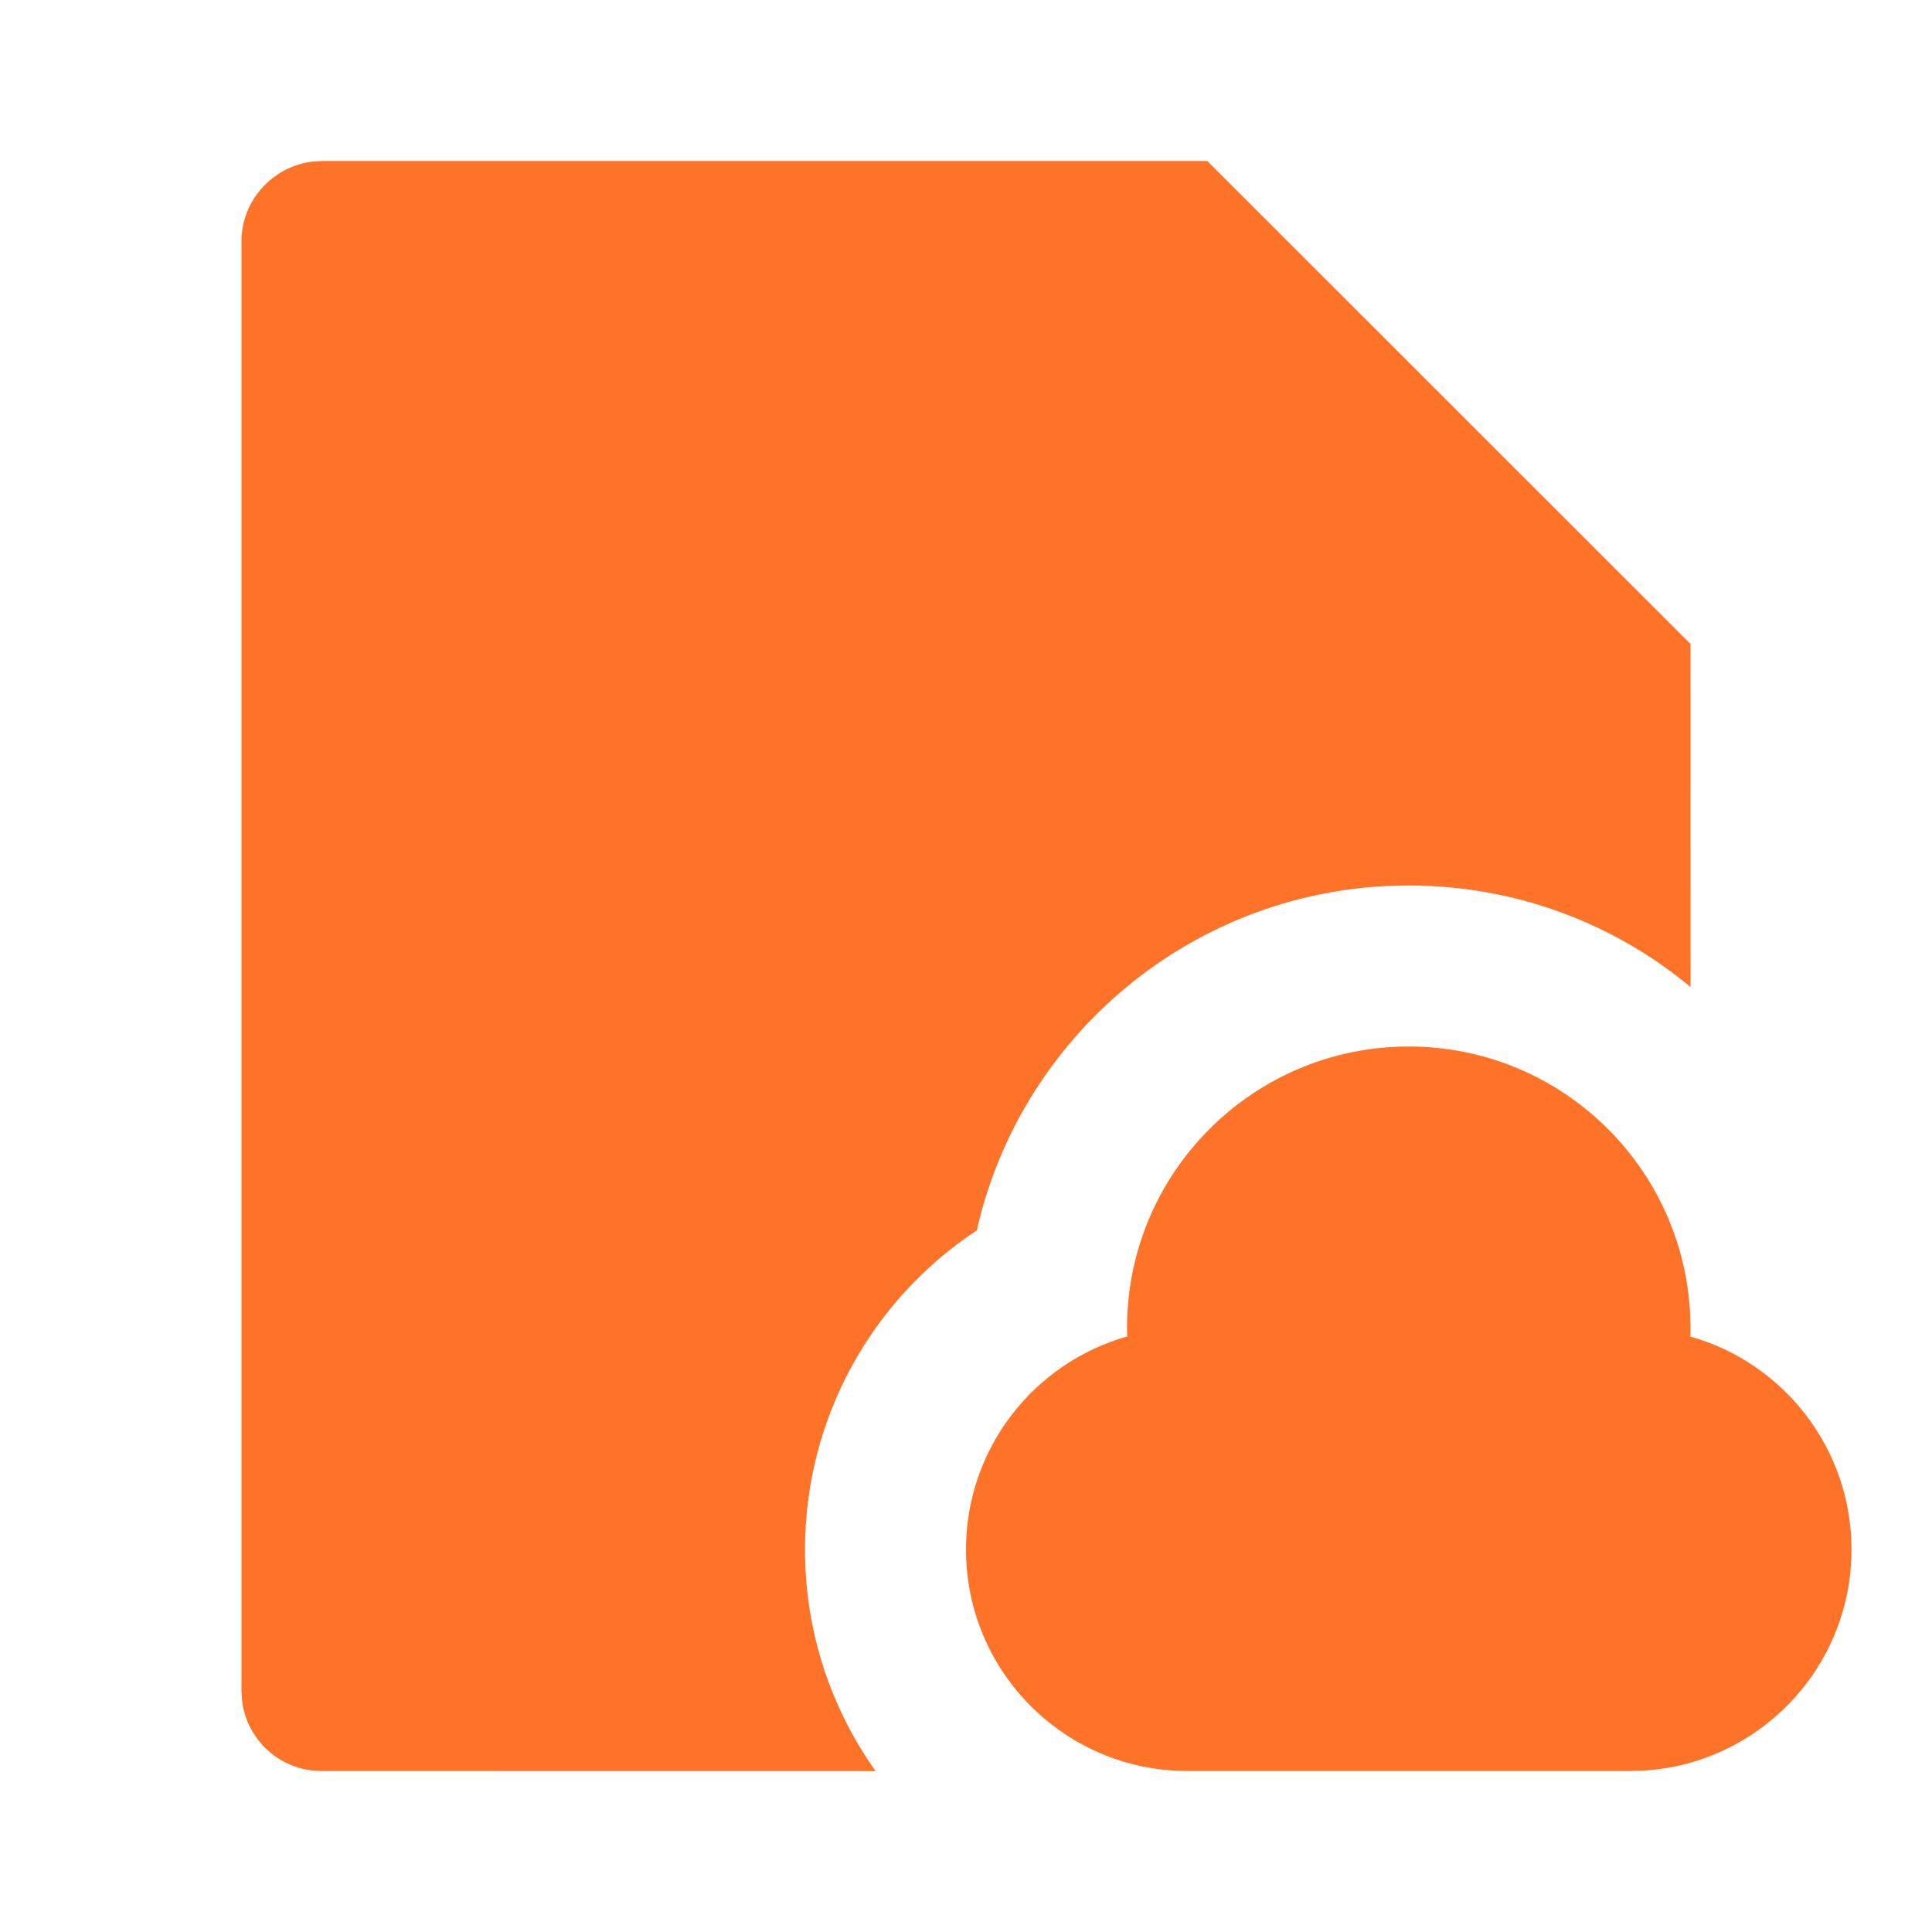
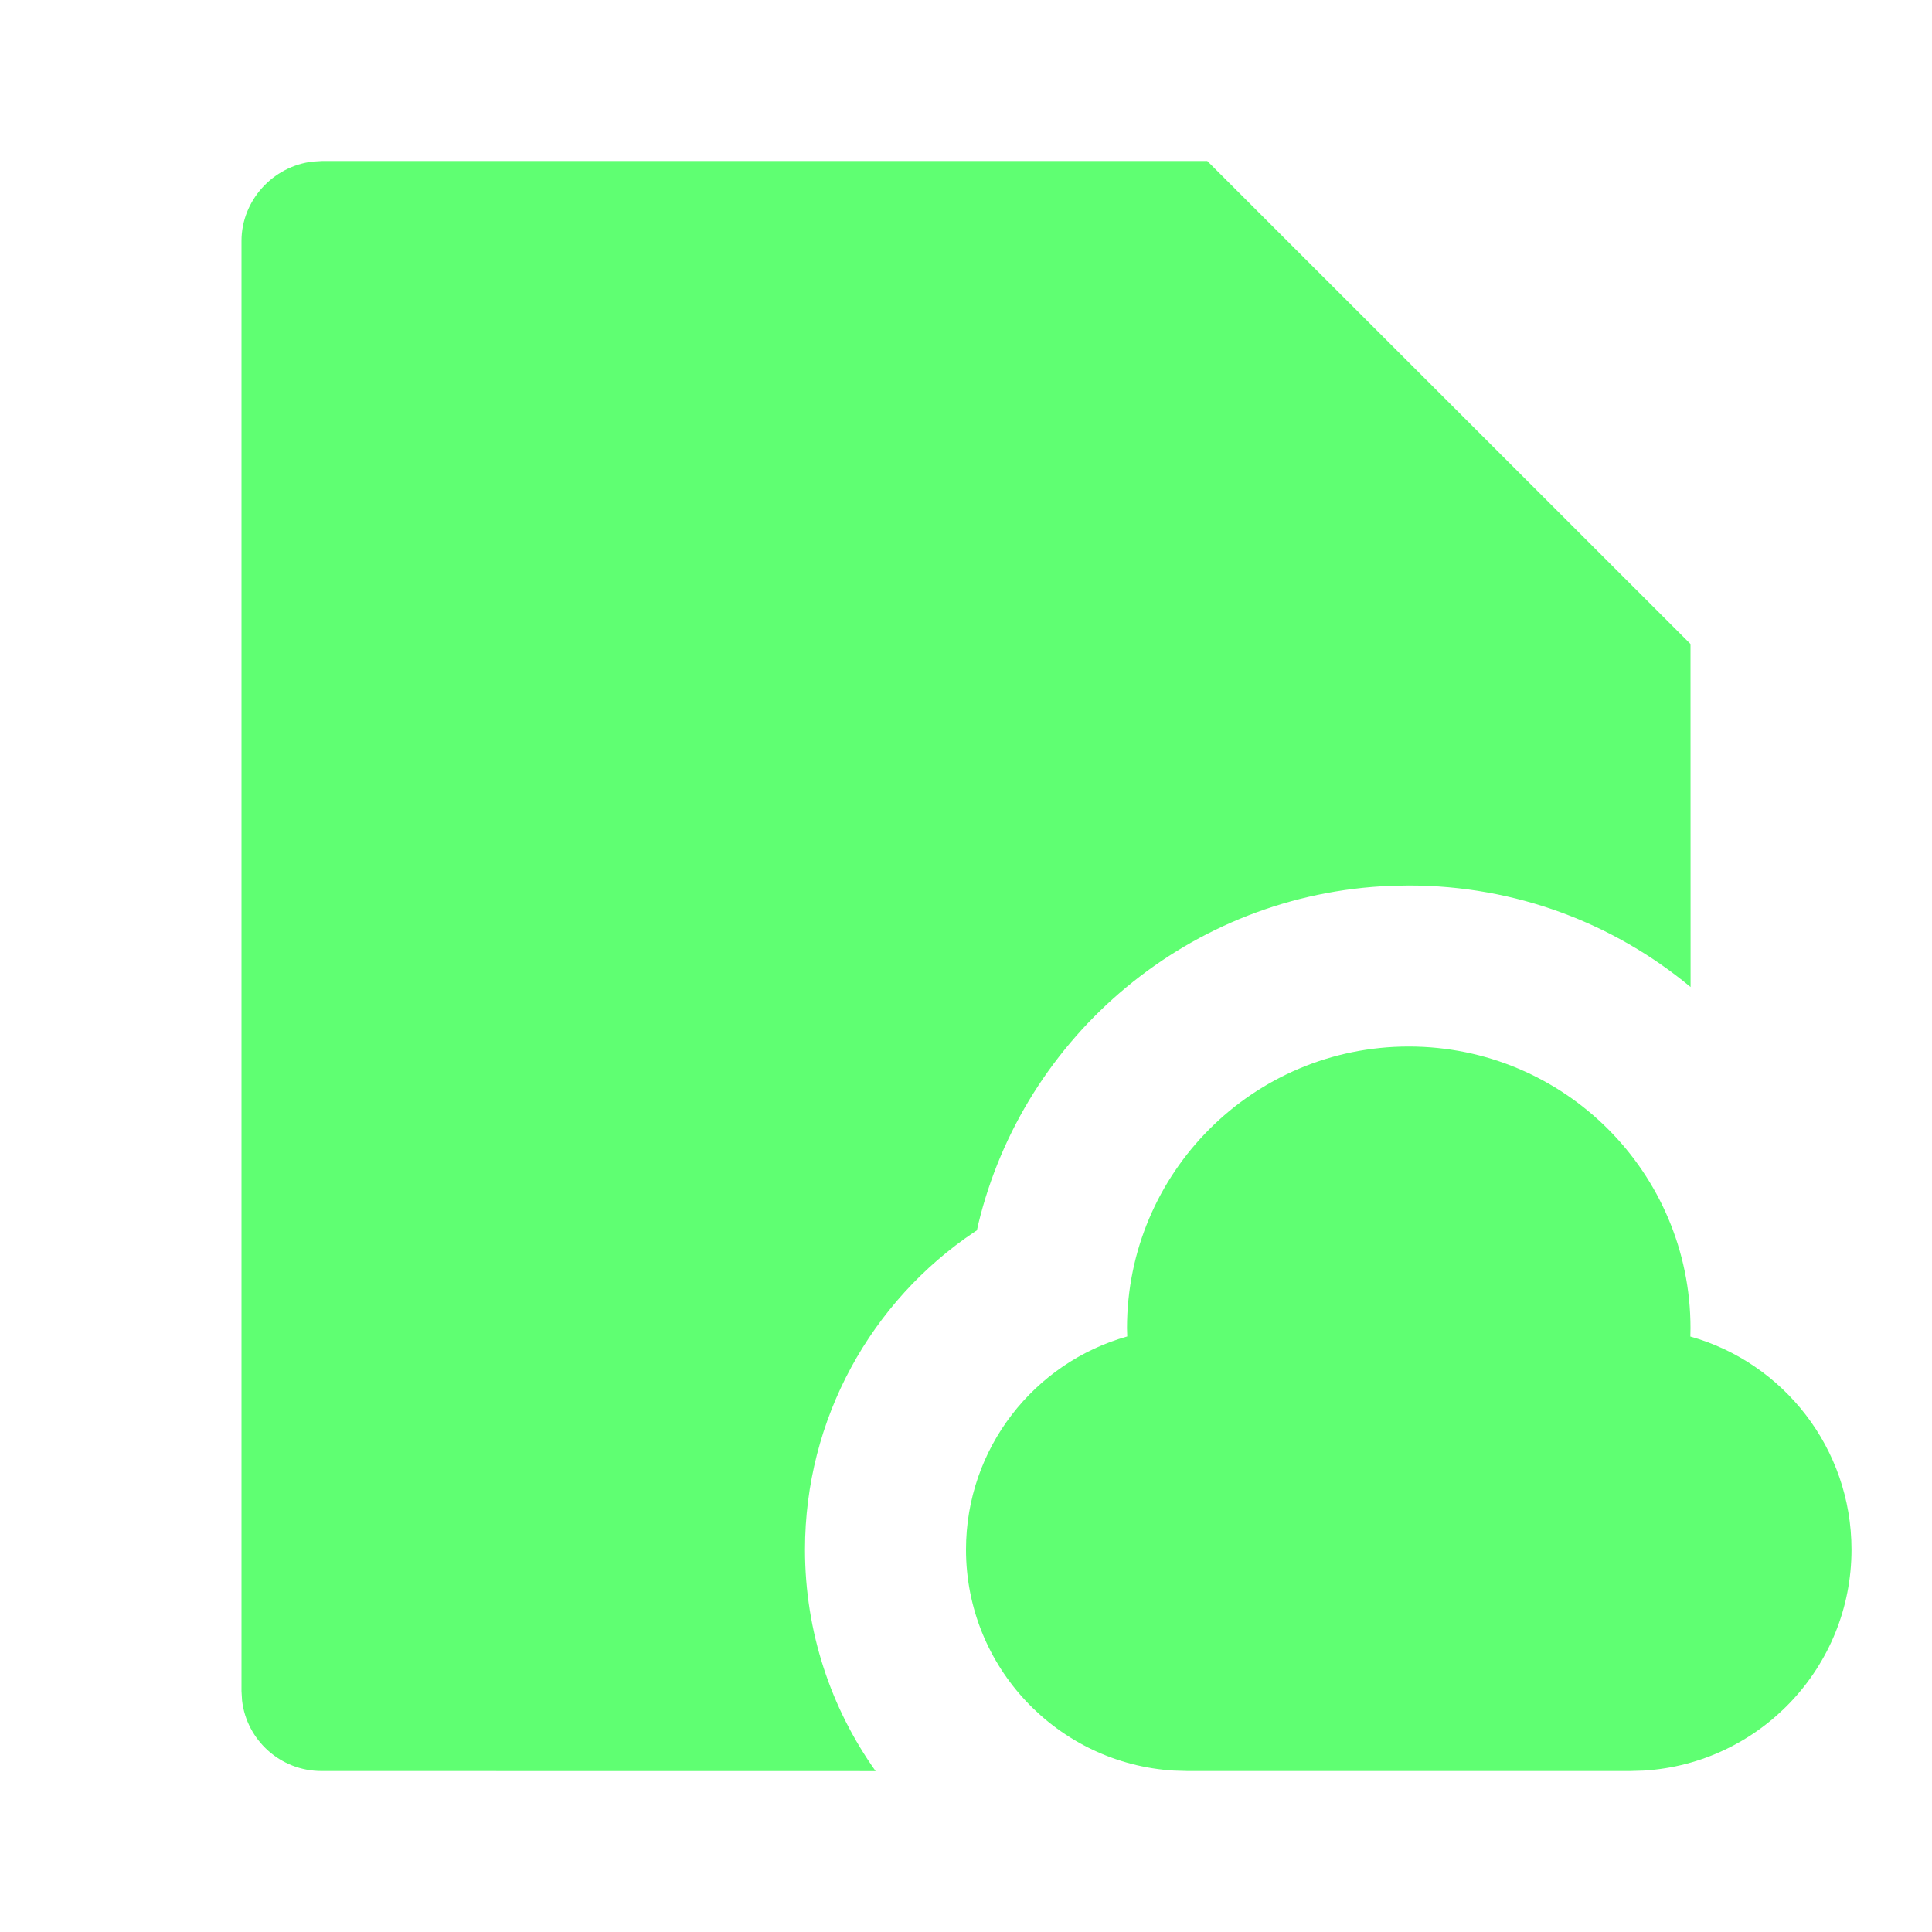
- <svg xmlns="http://www.w3.org/2000/svg" viewBox="0 0 24 24" fill="rgba(255,115,41,1)">
+ <svg xmlns="http://www.w3.org/2000/svg" viewBox="0 0 24 24" fill="rgb(95, 255, 114)">
  <path d="M14.997 2L21 8L21.001 12.261C20.05 11.472 18.83 11 17.5 11L17.279 11.004C14.784 11.103 12.716 12.864 12.152 15.209L12.136 15.283L12.107 15.302C10.822 16.163 10 17.625 10 19.25C10 20.273 10.324 21.223 10.877 22.001L3.993 22C3.484 22 3.064 21.617 3.007 21.124L3 21.008V2.992C3 2.494 3.387 2.065 3.885 2.007L4.002 2H14.997ZM17.5 13C19.433 13 21 14.567 21 16.5L20.998 16.603C22.153 16.928 23 17.99 23 19.25C23 20.712 21.858 21.908 20.418 21.995L20.25 22H14.75L14.582 21.995C13.142 21.908 12 20.712 12 19.25C12 17.99 12.847 16.928 14.003 16.602L14 16.5C14 14.567 15.567 13 17.5 13Z" />
</svg>
